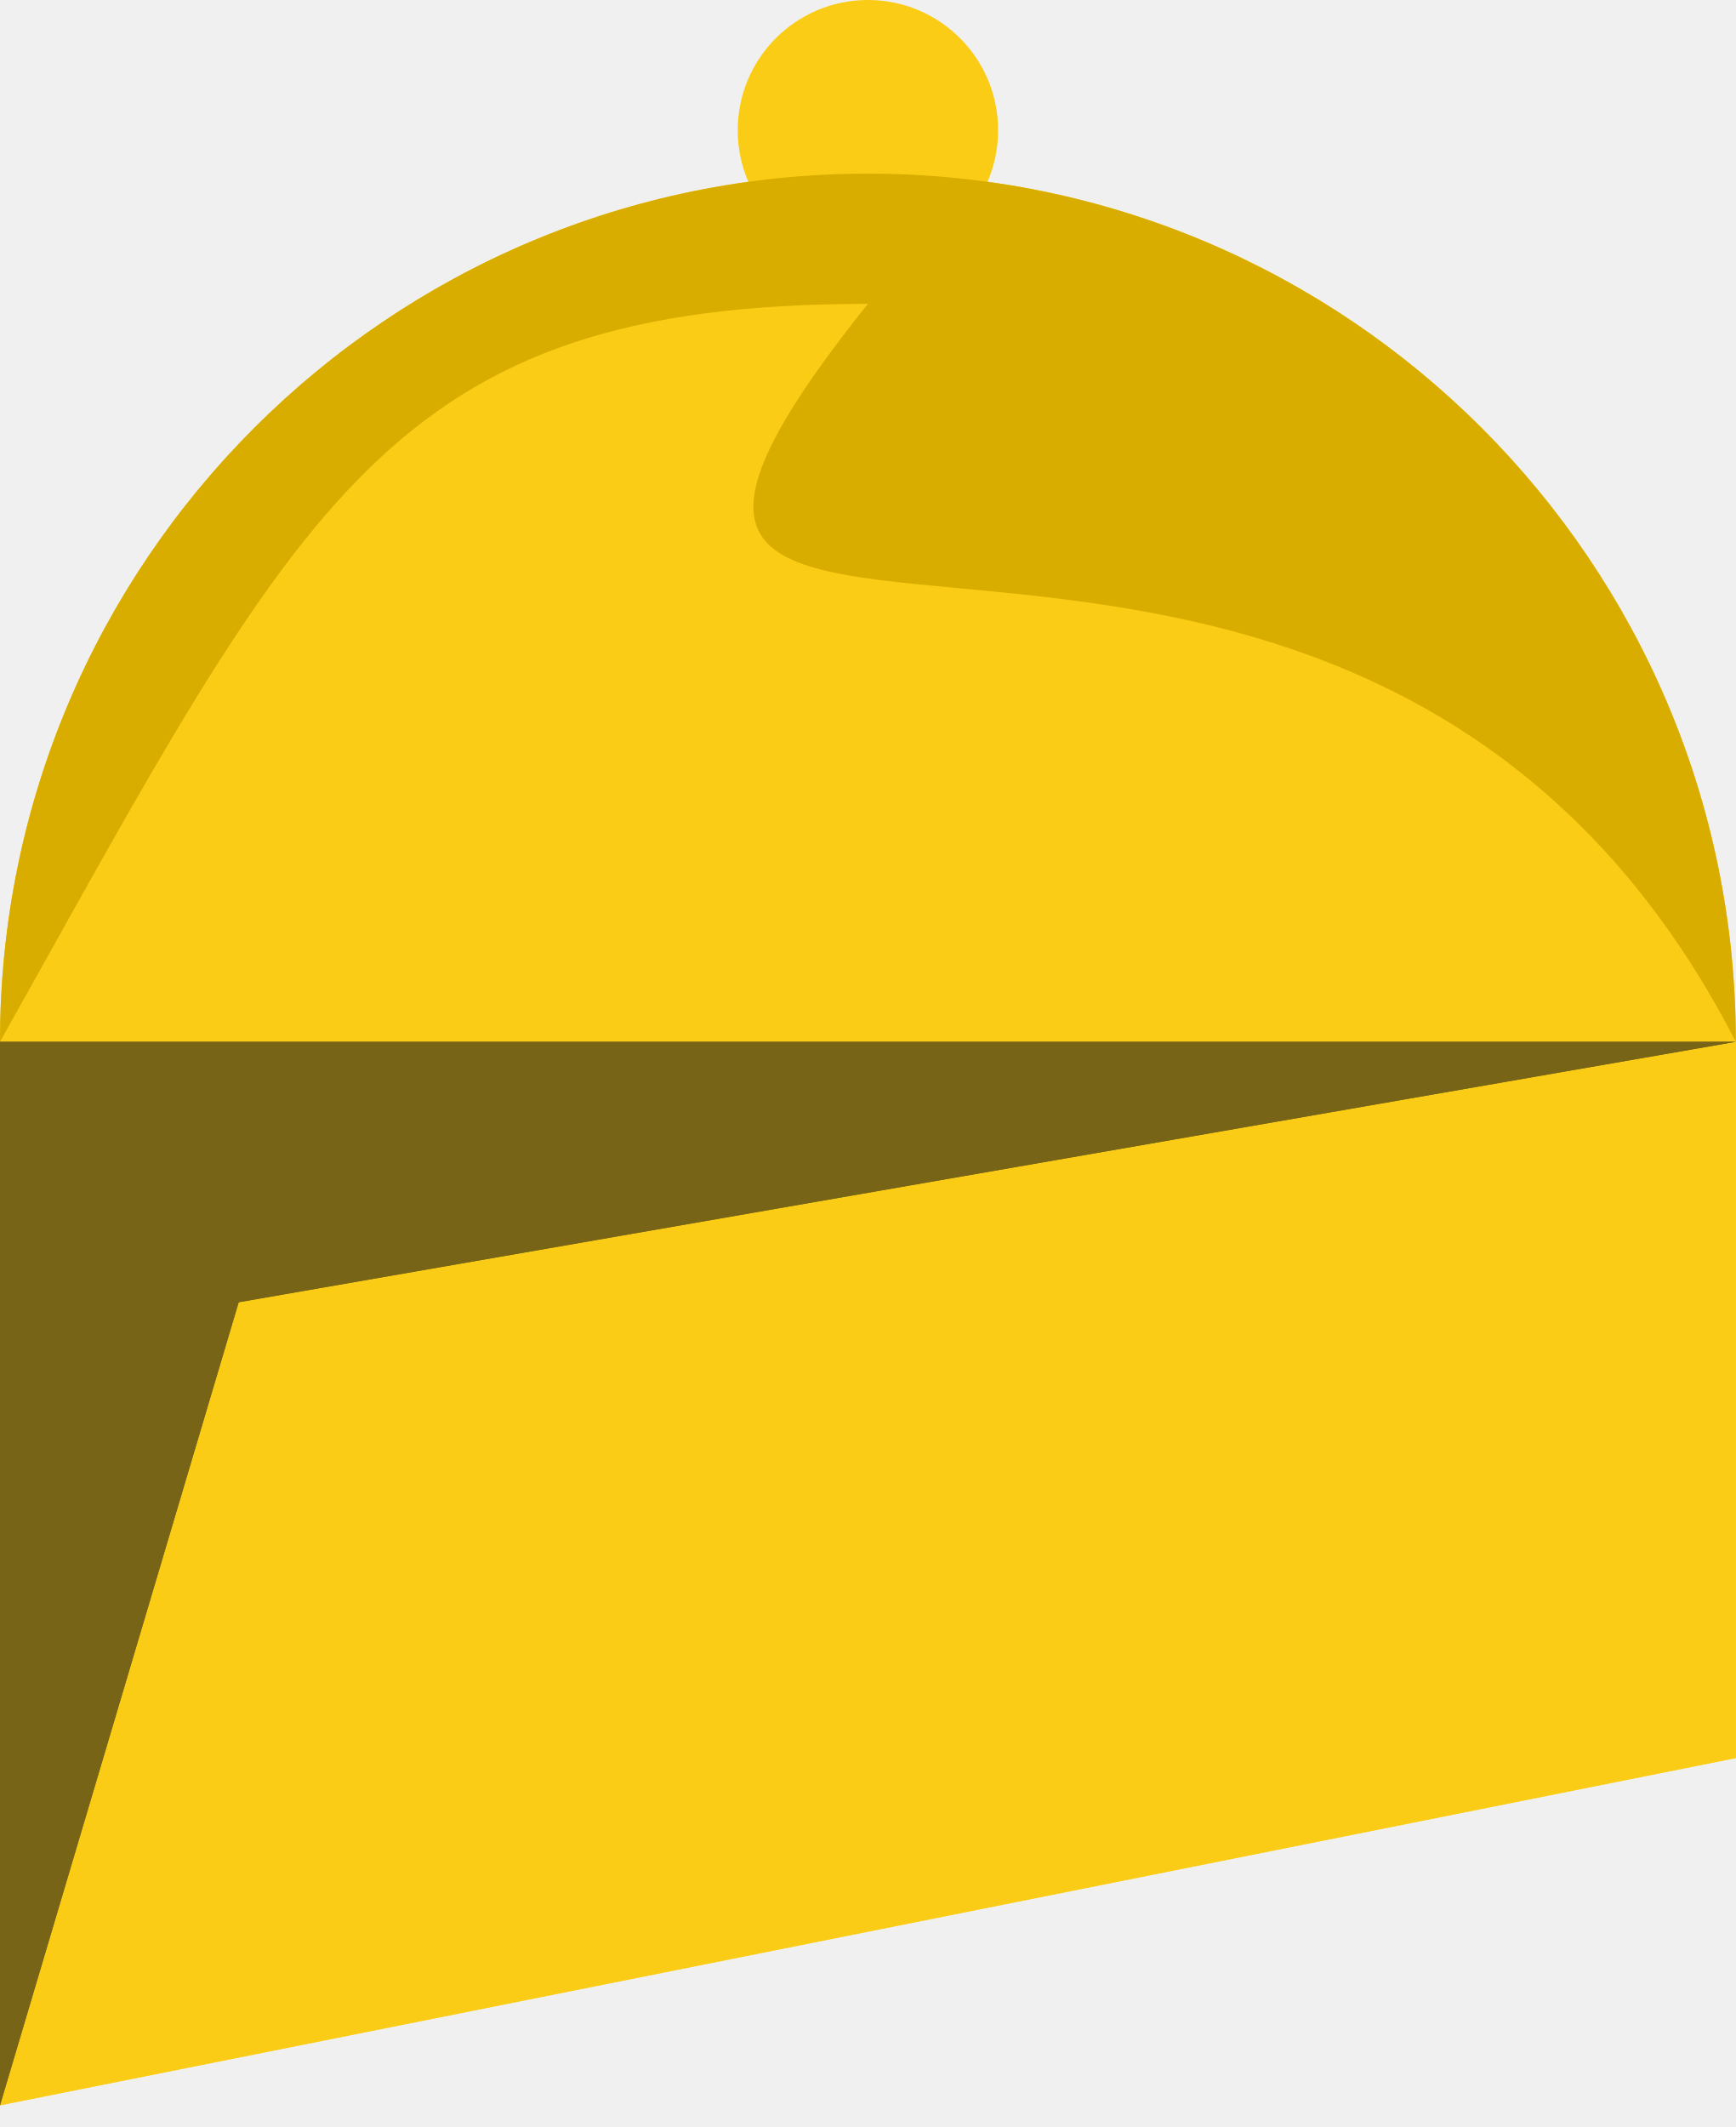
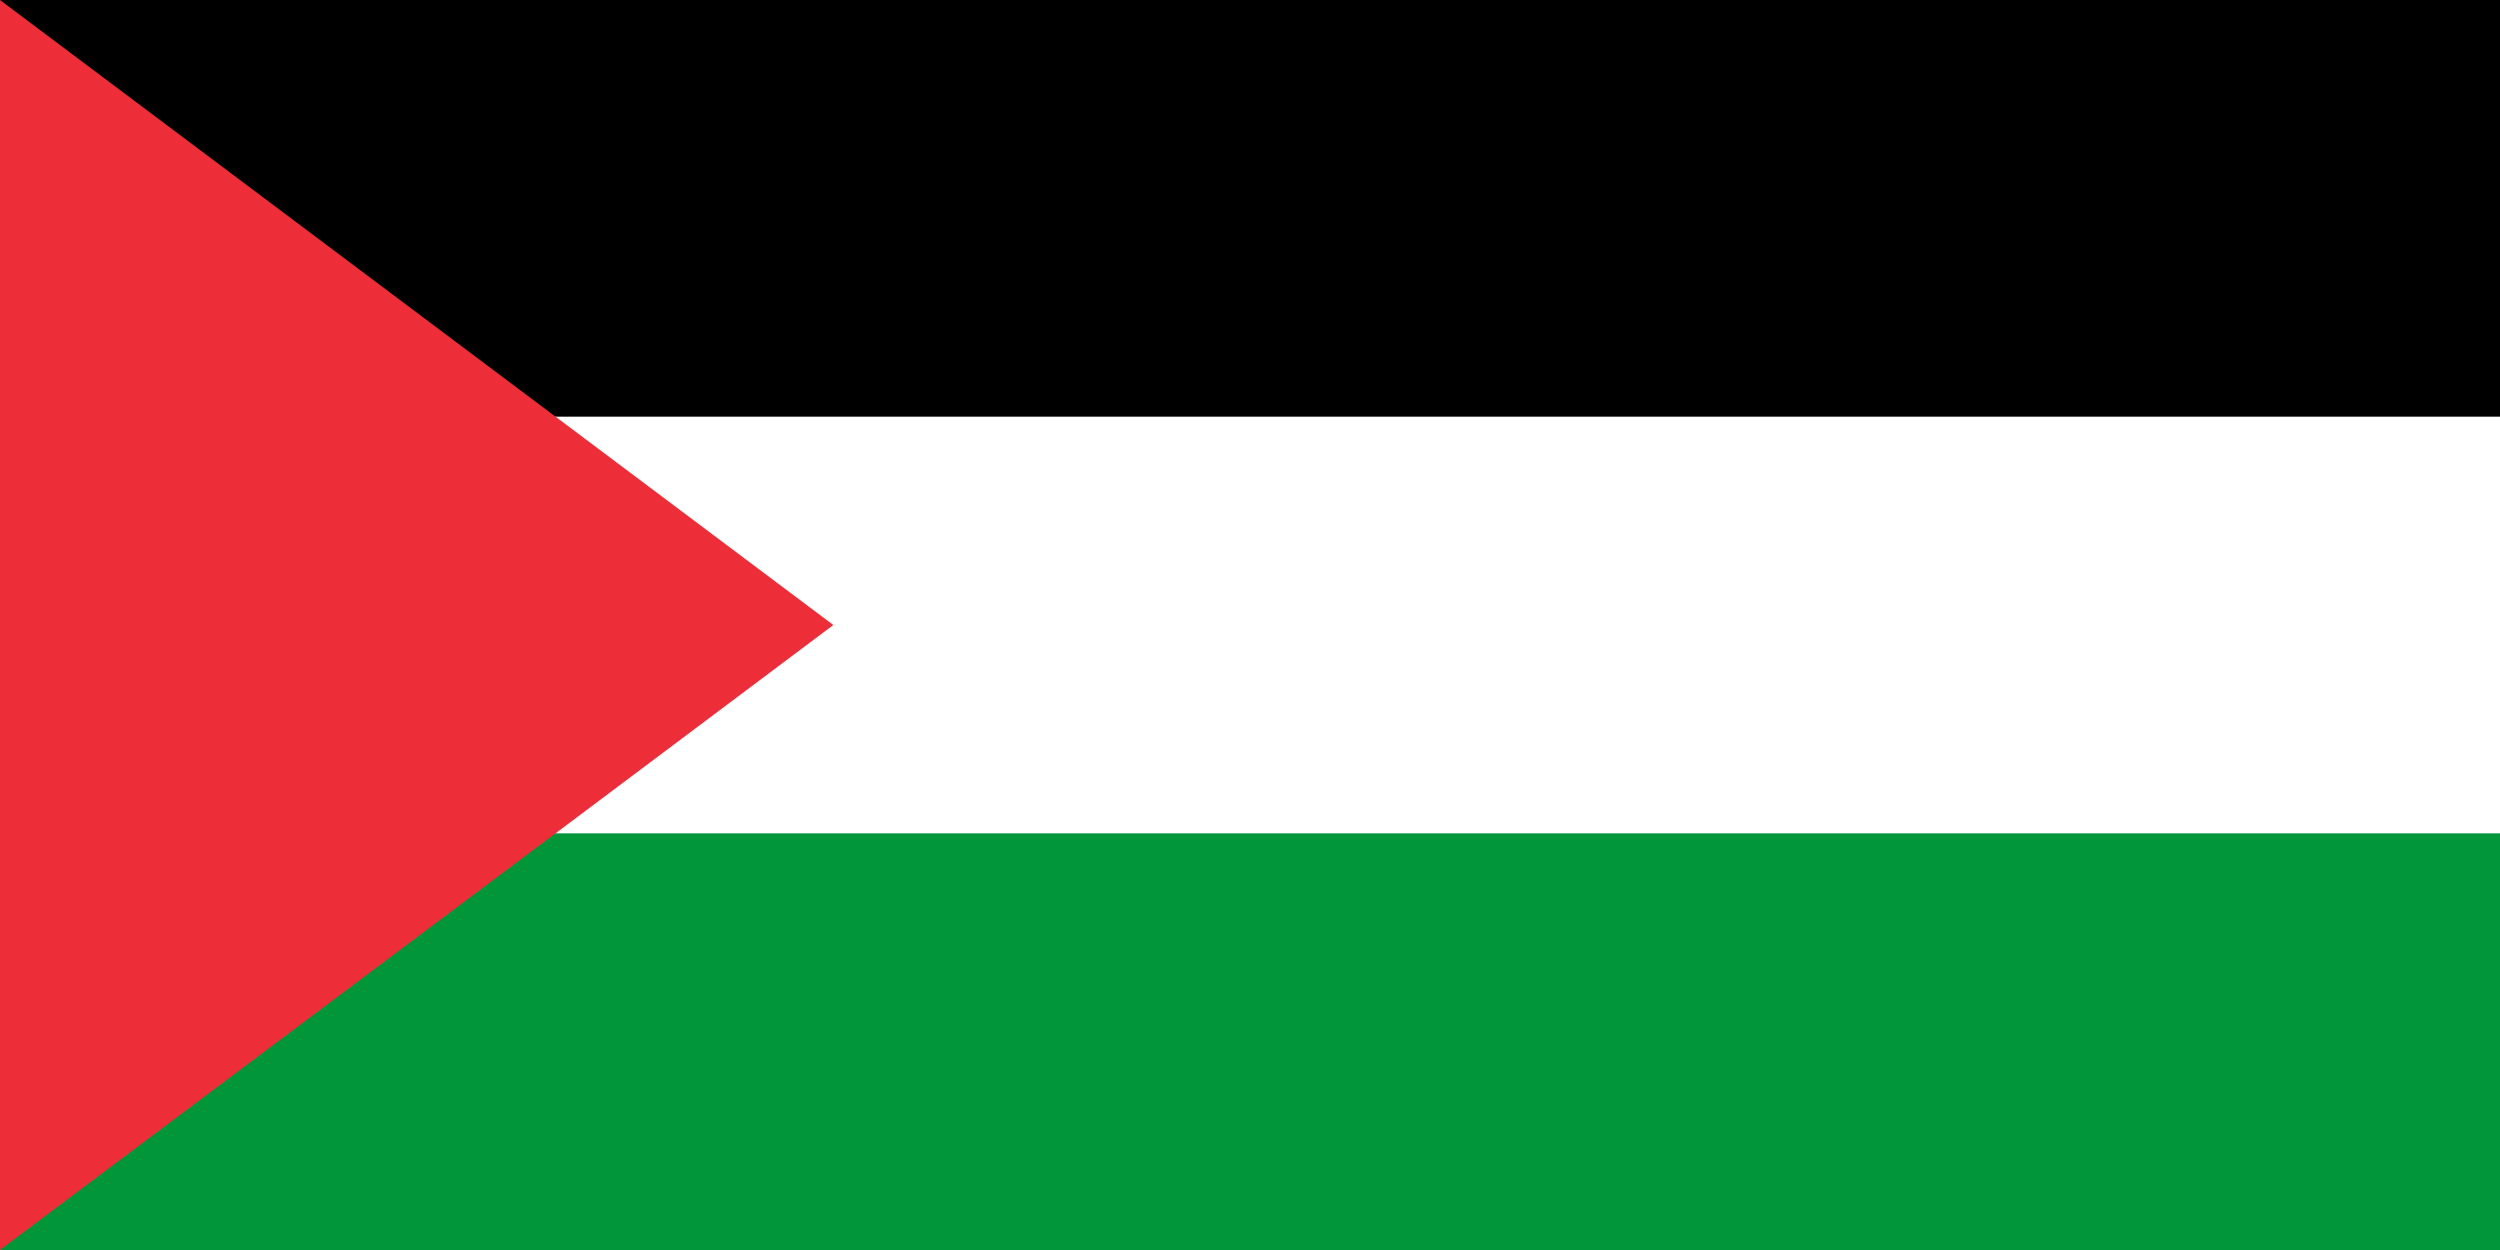
- <svg xmlns="http://www.w3.org/2000/svg" width="40" height="49" viewBox="0 0 40 49" fill="none">
-   <circle cx="20" cy="3" r="3" fill="#FACC15" />
-   <circle cx="20" cy="24" r="20" fill="#FACC15" />
-   <path d="M40 24C31 6.5 10 19.5 20 7C8.954 7 7 11.5 0 24C0 12.954 8.954 4 20 4C31.046 4 40 12.954 40 24Z" fill="#D9AD00" />
-   <path d="M0 24H40V40.5L0 48.5V24Z" fill="#FACC15" />
-   <path d="M0 24H40V40.5L0 48.5V24Z" fill="#FACC15" />
-   <path d="M5.96046e-07 24H40L5.5 30L5.96046e-07 48.5V24Z" fill="#786416" />
-   <path d="M5.96046e-07 24H40L5.5 30L5.96046e-07 48.5V24Z" fill="#786416" />
+ <svg xmlns="http://www.w3.org/2000/svg" width="1200" height="600" viewBox="0 0 6 3">
+   <rect fill="#009639" width="6" height="3" />
+   <rect fill="#FFF" width="6" height="2" />
+   <rect width="6" height="1" />
+   <path fill="#ED2E38" d="M0,0l2,1.5L0,3Z" />
</svg>
